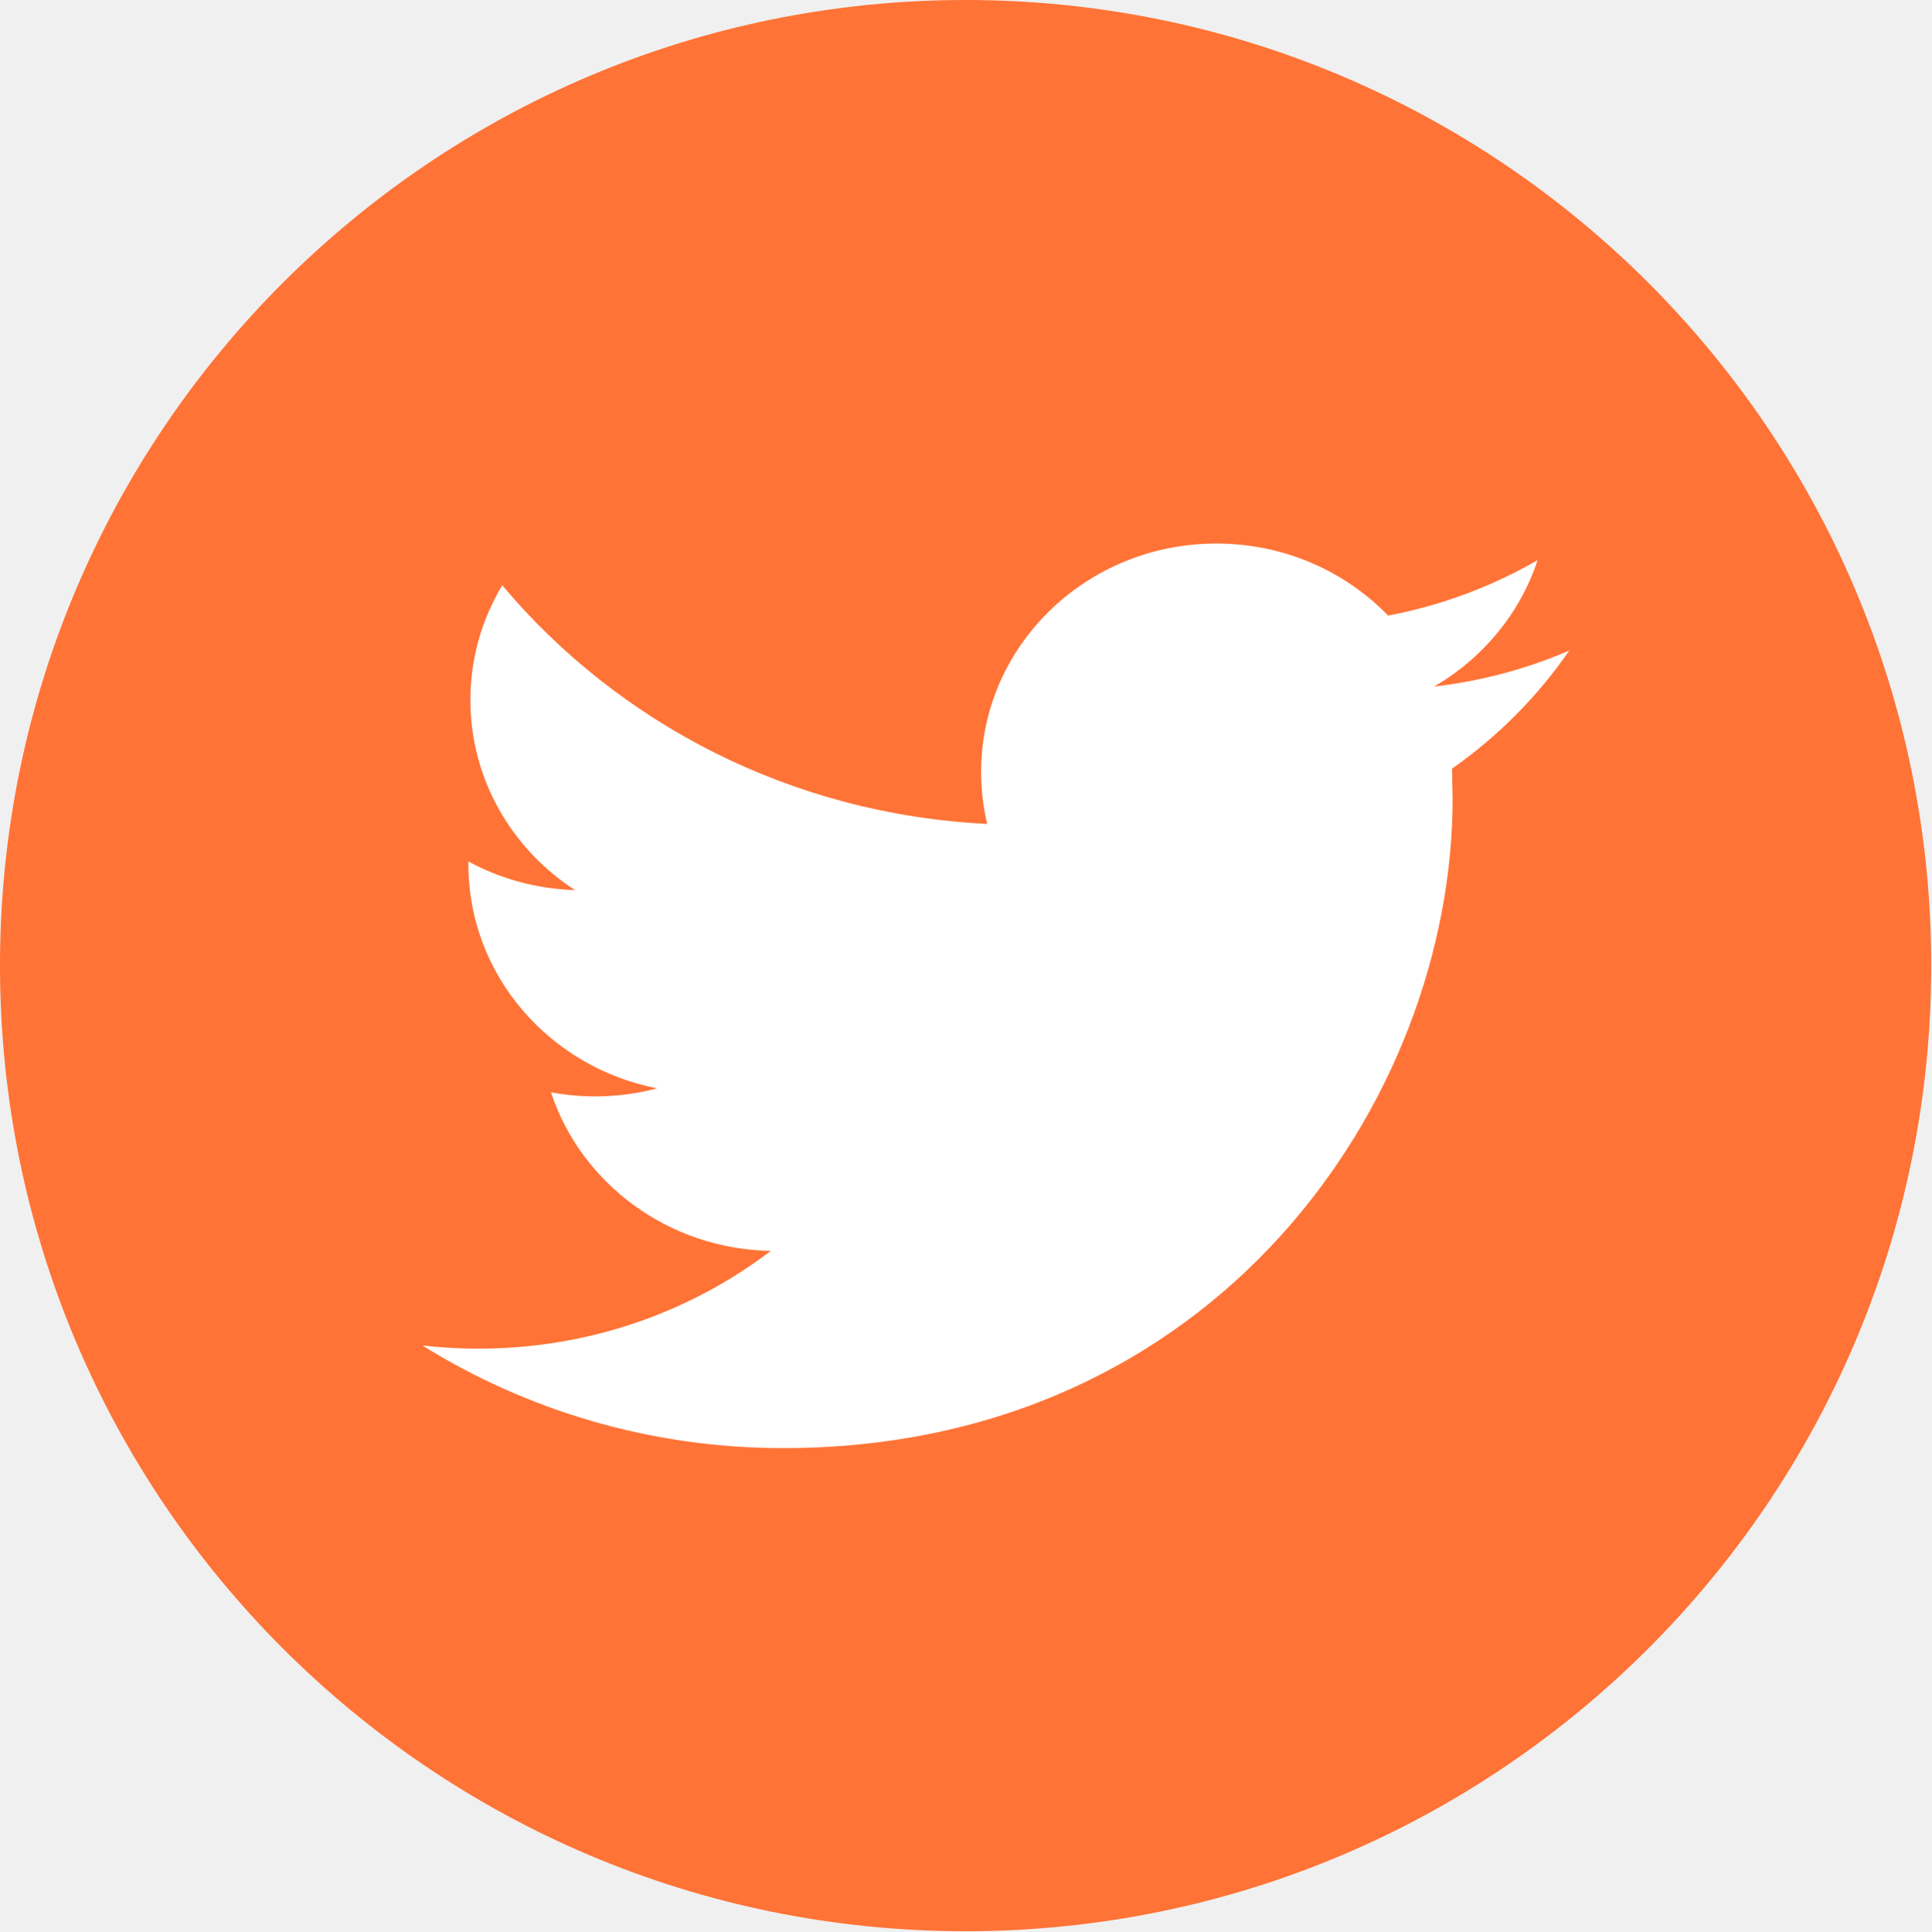
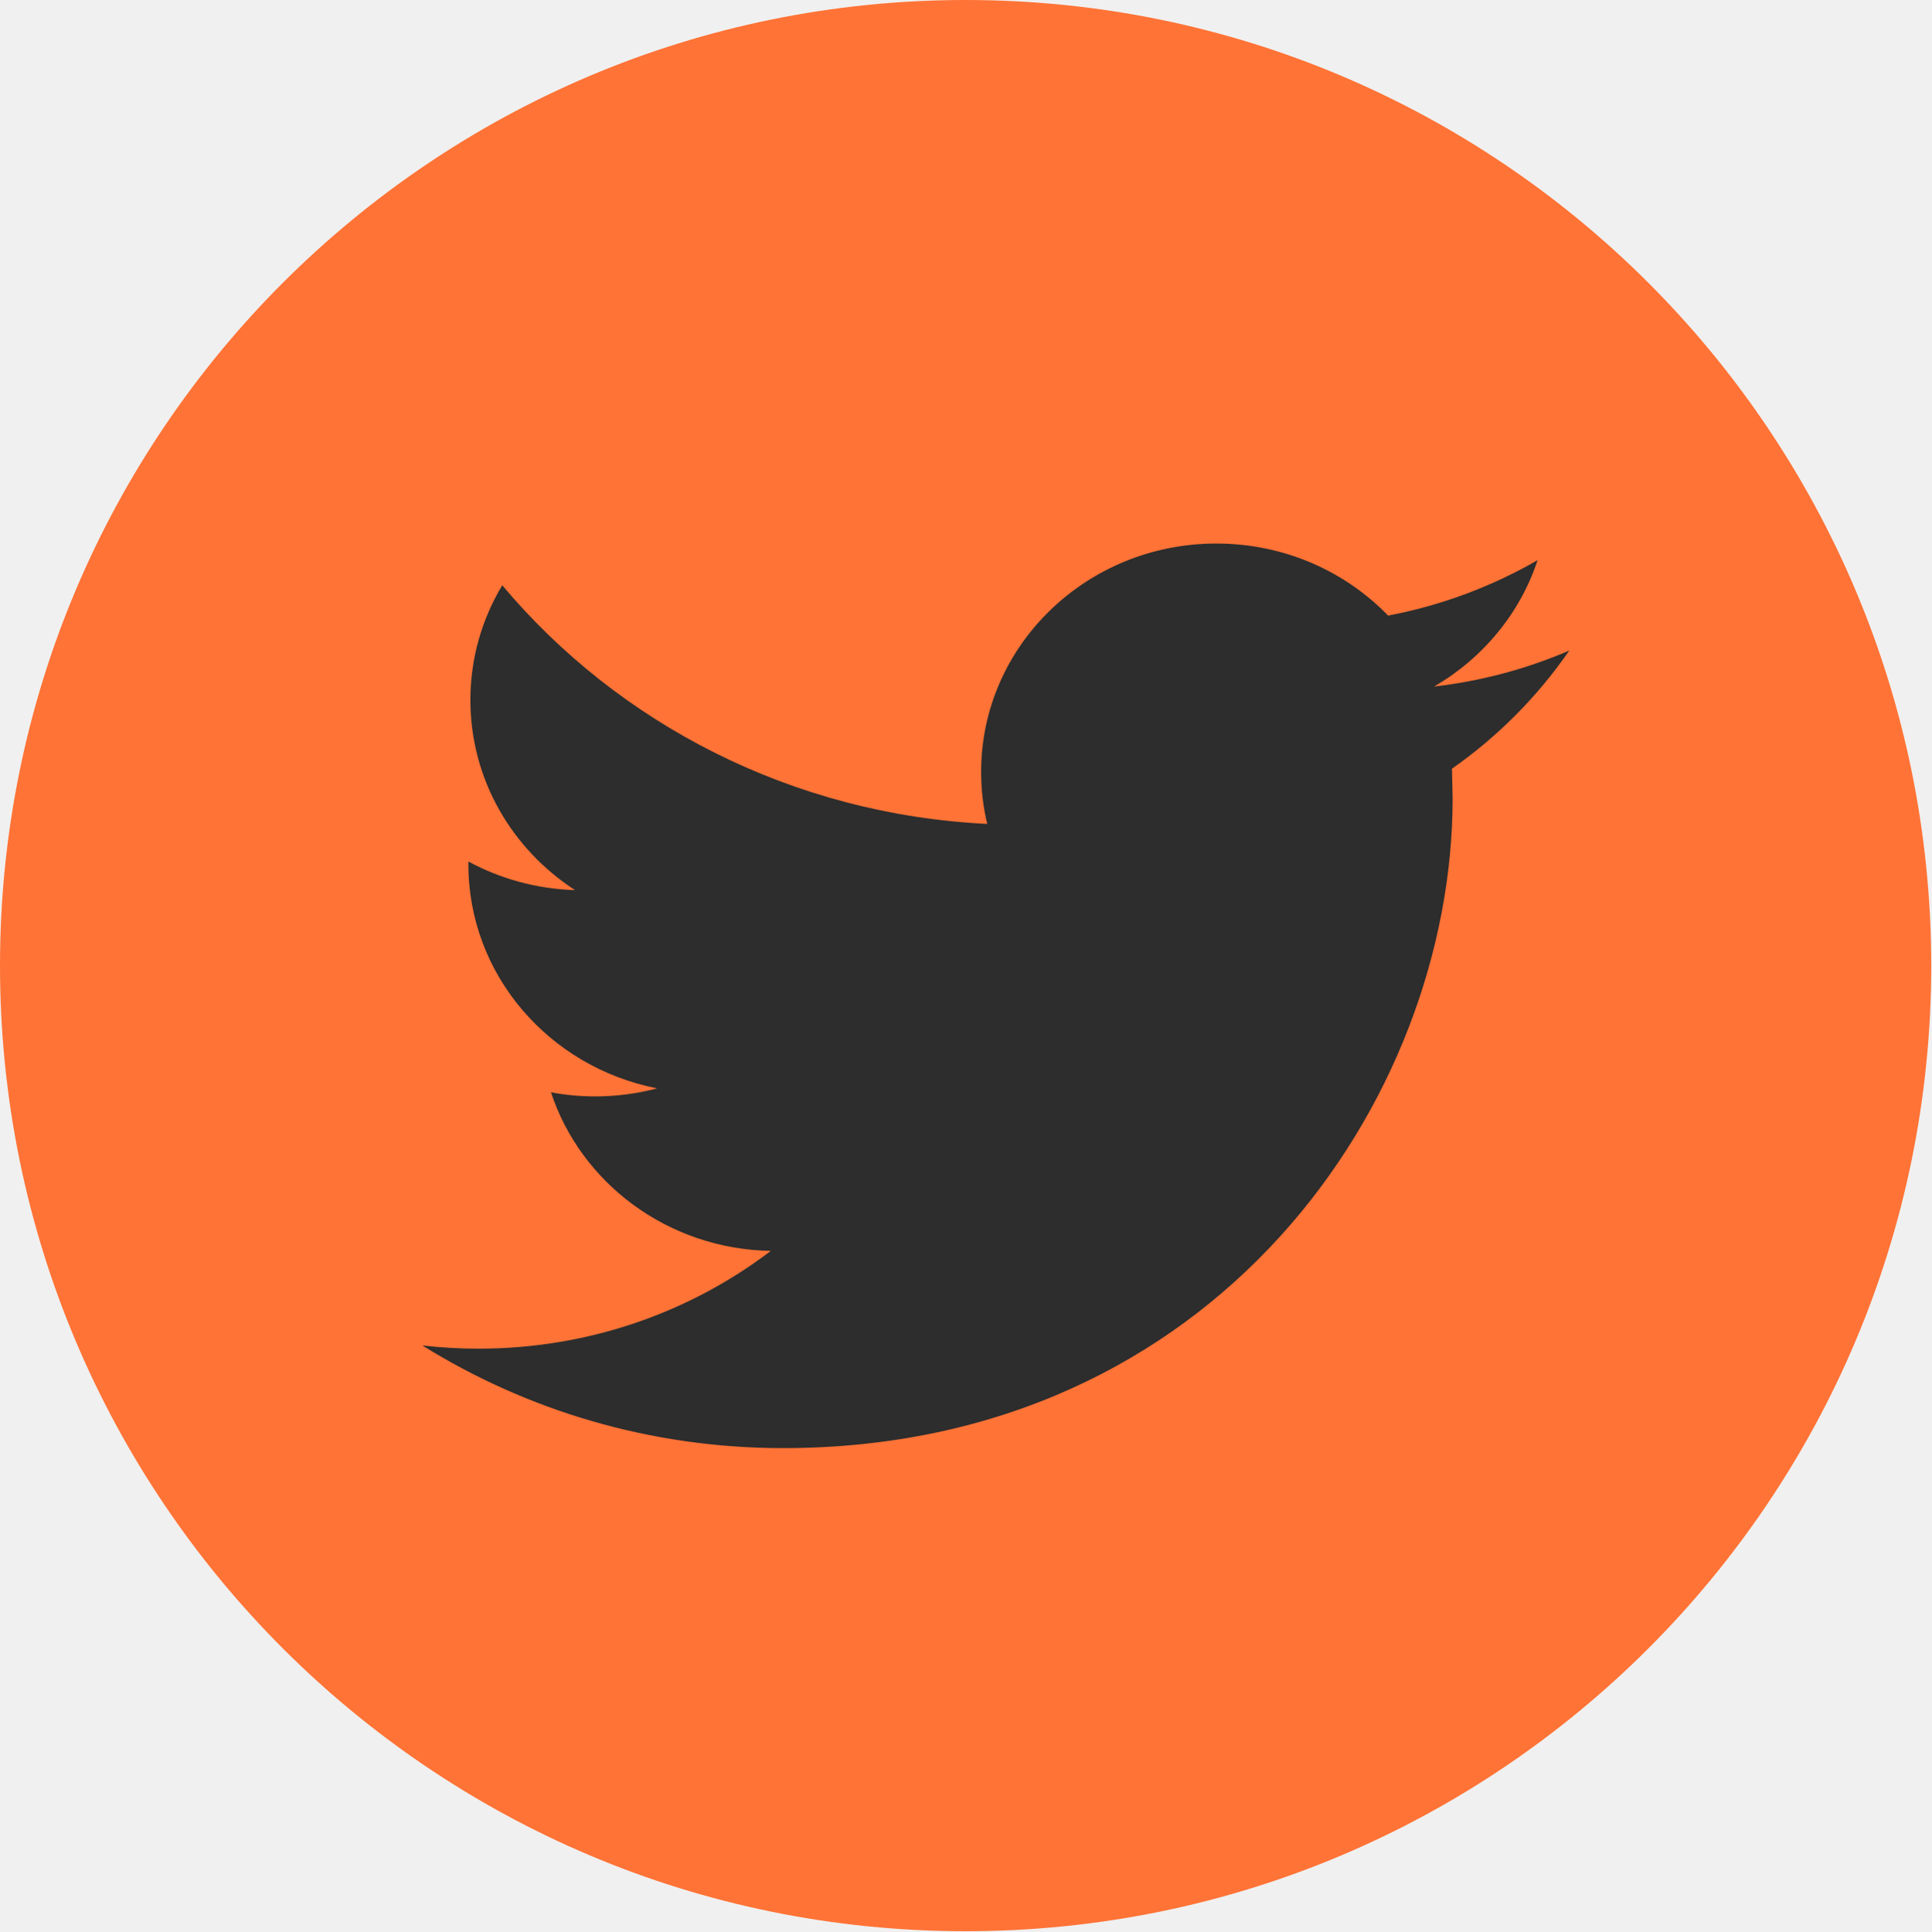
<svg xmlns="http://www.w3.org/2000/svg" version="1.1" id="Layer_1" x="0px" y="0px" viewBox="0 0 291.319 291.319" style="enable-background:new 0 0 291.319 291.319;" xml:space="preserve">
  <g>
    <path style="fill:#ff7336;" d="M145.659,0c80.45,0,145.66,65.219,145.66,145.66c0,80.45-65.21,145.659-145.66,145.659   S0,226.109,0,145.66C0,65.219,65.21,0,145.659,0z" />
-     <path style="fill:#FFFFFF;" d="M236.724,98.129c-6.363,2.749-13.21,4.597-20.392,5.435c7.338-4.27,12.964-11.016,15.613-19.072   c-6.864,3.96-14.457,6.828-22.55,8.366c-6.473-6.691-15.695-10.87-25.909-10.87c-19.591,0-35.486,15.413-35.486,34.439   c0,2.704,0.31,5.335,0.919,7.857c-29.496-1.438-55.66-15.158-73.157-35.996c-3.059,5.089-4.807,10.997-4.807,17.315   c0,11.944,6.263,22.504,15.786,28.668c-5.826-0.182-11.289-1.721-16.086-4.315v0.437c0,16.696,12.235,30.616,28.476,33.784   c-2.977,0.783-6.109,1.211-9.35,1.211c-2.285,0-4.506-0.209-6.673-0.619c4.515,13.692,17.625,23.651,33.165,23.925   c-12.153,9.249-27.457,14.748-44.089,14.748c-2.868,0-5.69-0.164-8.476-0.482c15.722,9.777,34.367,15.485,54.422,15.485   c65.292,0,100.997-52.51,100.997-98.029l-0.1-4.461C225.945,111.111,231.963,105.048,236.724,98.129z" />
+     <path style="fill:#2d2d2d;" d="M236.724,98.129c-6.363,2.749-13.21,4.597-20.392,5.435c7.338-4.27,12.964-11.016,15.613-19.072   c-6.864,3.96-14.457,6.828-22.55,8.366c-6.473-6.691-15.695-10.87-25.909-10.87c-19.591,0-35.486,15.413-35.486,34.439   c0,2.704,0.31,5.335,0.919,7.857c-29.496-1.438-55.66-15.158-73.157-35.996c-3.059,5.089-4.807,10.997-4.807,17.315   c0,11.944,6.263,22.504,15.786,28.668c-5.826-0.182-11.289-1.721-16.086-4.315v0.437c0,16.696,12.235,30.616,28.476,33.784   c-2.977,0.783-6.109,1.211-9.35,1.211c-2.285,0-4.506-0.209-6.673-0.619c4.515,13.692,17.625,23.651,33.165,23.925   c-12.153,9.249-27.457,14.748-44.089,14.748c-2.868,0-5.69-0.164-8.476-0.482c15.722,9.777,34.367,15.485,54.422,15.485   c65.292,0,100.997-52.51,100.997-98.029l-0.1-4.461C225.945,111.111,231.963,105.048,236.724,98.129z" />
  </g>
  <g>
</g>
  <g>
</g>
  <g>
</g>
  <g>
</g>
  <g>
</g>
  <g>
</g>
  <g>
</g>
  <g>
</g>
  <g>
</g>
  <g>
</g>
  <g>
</g>
  <g>
</g>
  <g>
</g>
  <g>
</g>
  <g>
</g>
</svg>
